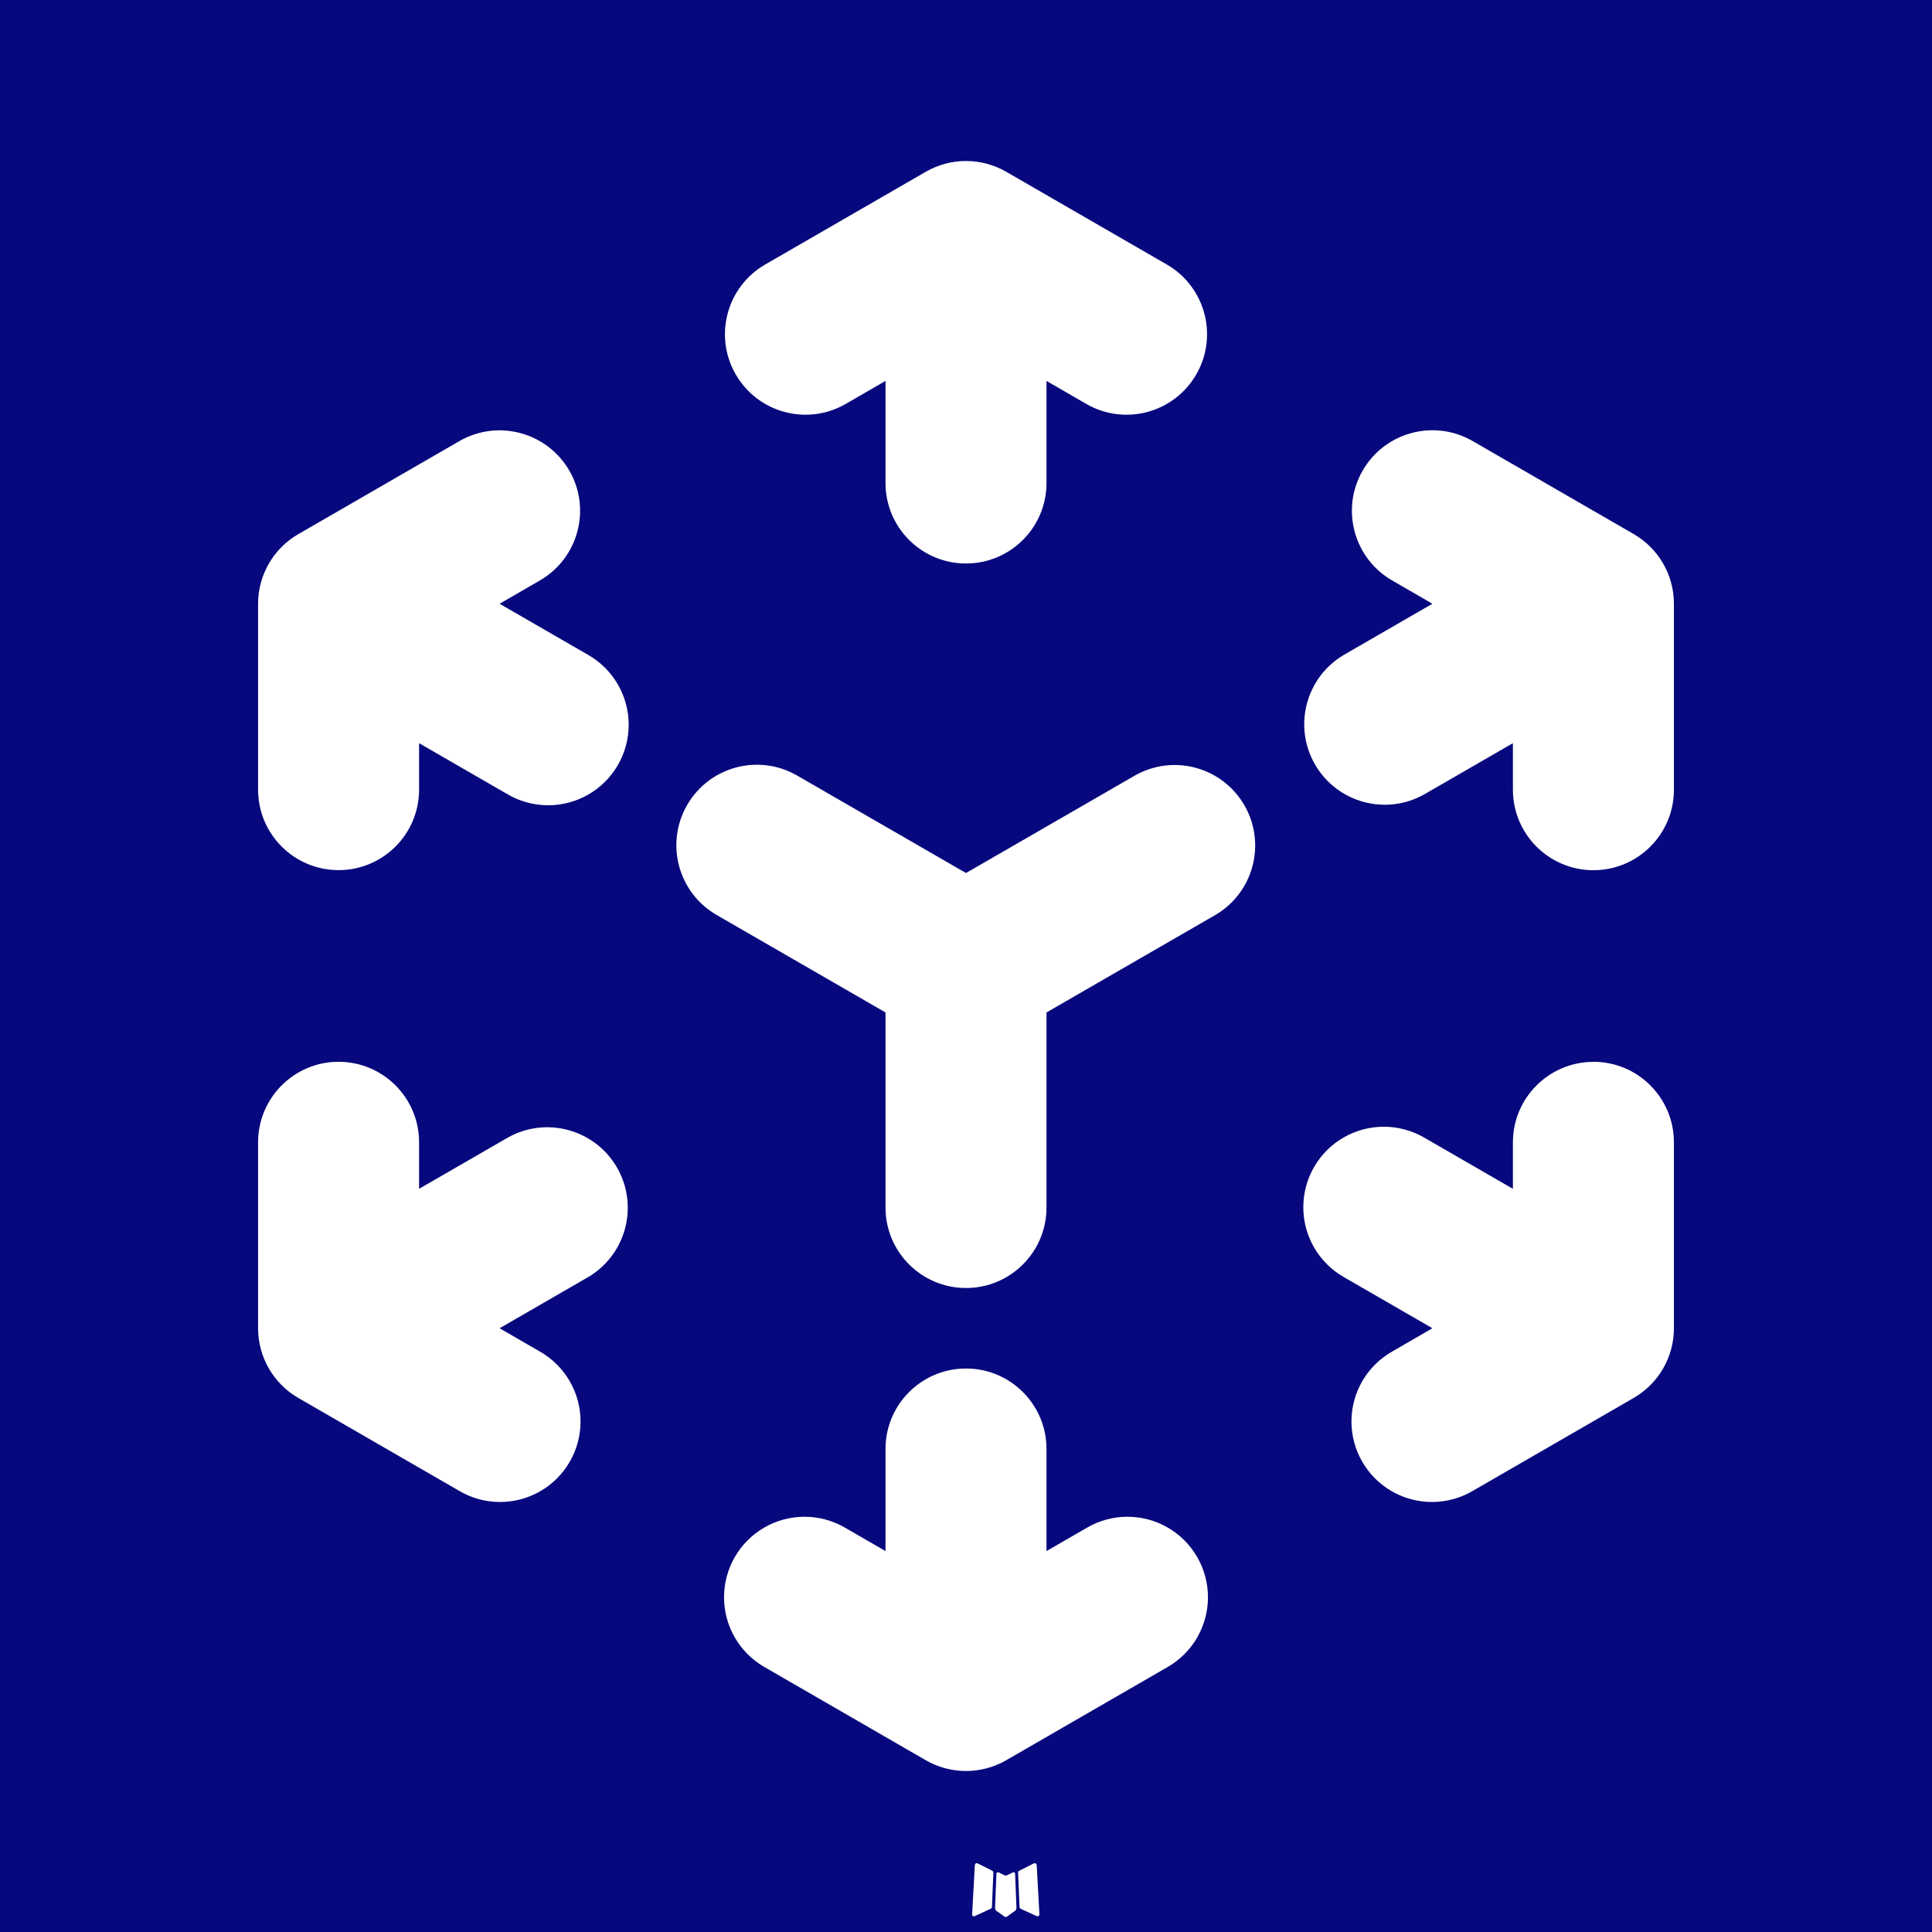
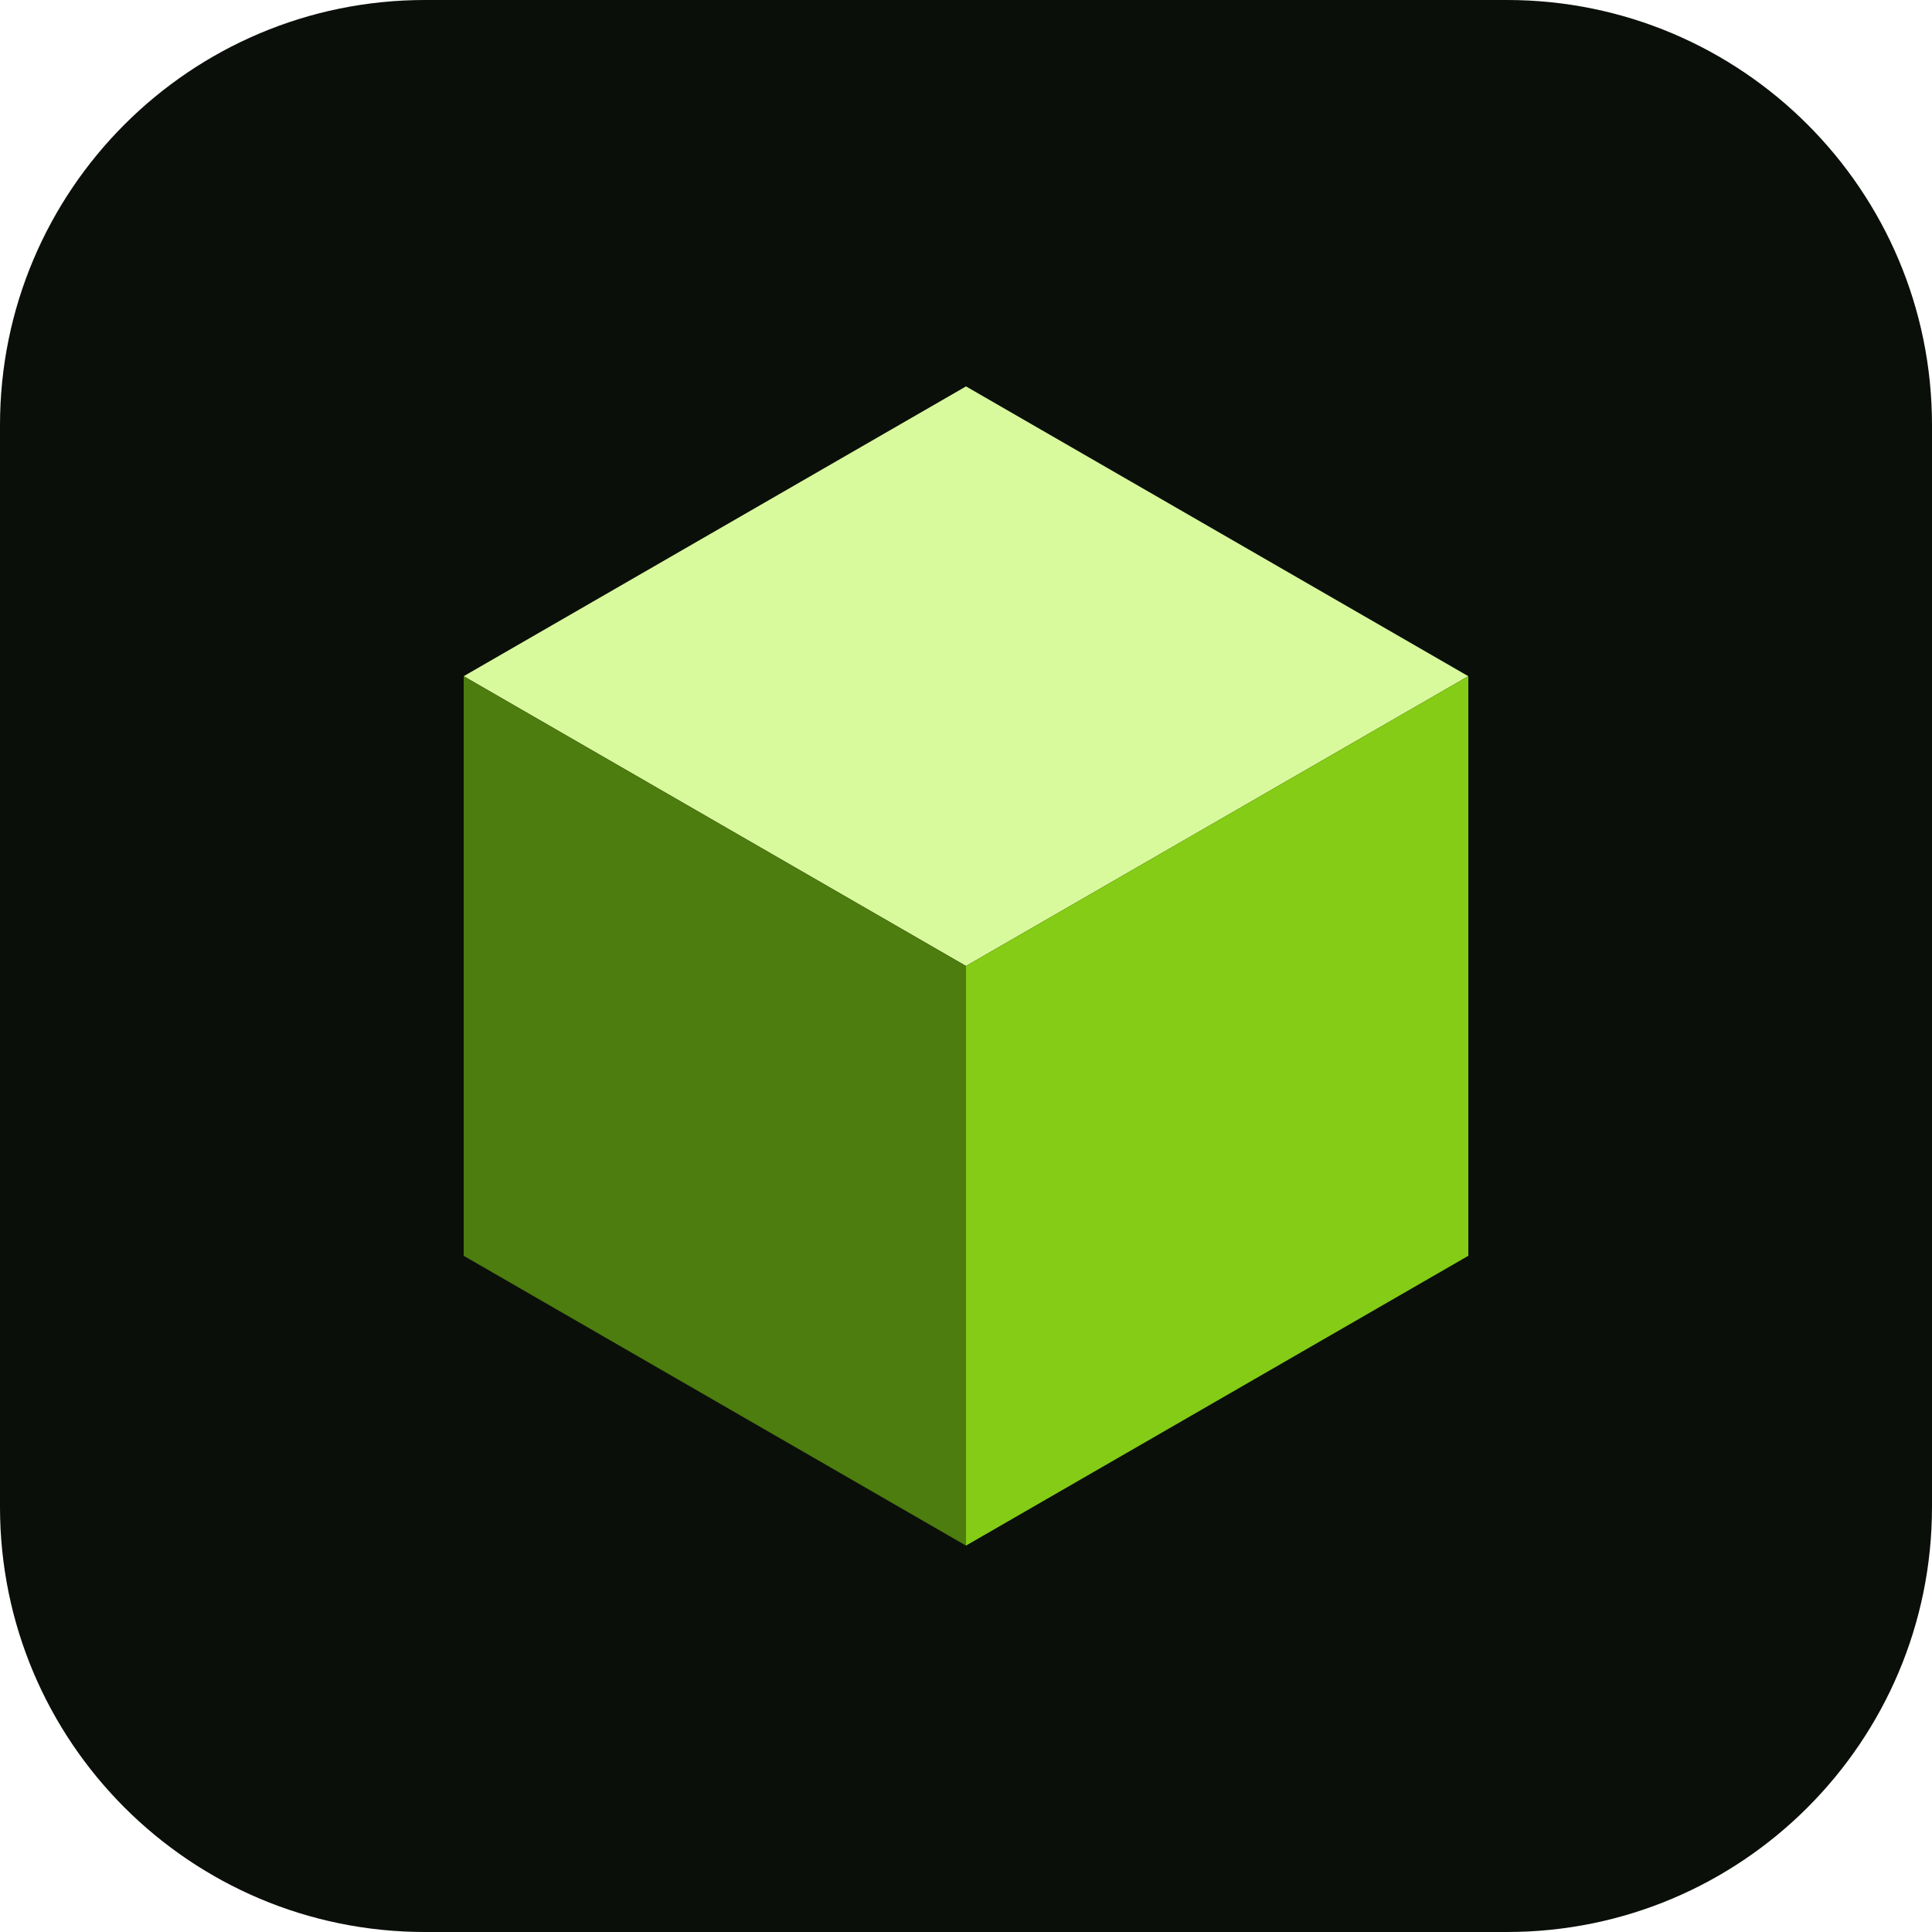
- <svg xmlns="http://www.w3.org/2000/svg" width="32" height="32" viewBox="0 0 24 24">
-   <g fill="#07087D" color="white" fill-rule="evenodd">
-     <path d="M24 0v24H0V0zM12.594 23.258l-.012.002l-.071.035l-.02.004l-.014-.004l-.071-.036c-.01-.003-.019 0-.024.006l-.004.01l-.017.428l.005.02l.01.013l.104.074l.015.004l.012-.004l.104-.074l.012-.016l.004-.017l-.017-.427c-.002-.01-.009-.017-.016-.018m.264-.113l-.014.002l-.184.093l-.01.01l-.003.011l.018.43l.005.012l.008.008l.201.092c.012.004.023 0 .029-.008l.004-.014l-.034-.614c-.003-.012-.01-.02-.02-.022m-.715.002a.023.023 0 0 0-.027.006l-.006.014l-.034.614c0 .012.007.02.017.024l.015-.002l.201-.093l.01-.008l.003-.011l.018-.43l-.003-.012l-.01-.01z" />
-     <path fill="currentColor" d="M11.5 2.134a1 1 0 0 1 1 0l2 1.155a1 1 0 0 1-1 1.732l-.5-.289V6a1 1 0 0 1-2 0V4.732l-.5.289a1 1 0 0 1-1-1.732zM7.072 5.845a1 1 0 0 1-.366 1.366l-.5.289l1.098.634a1 1 0 1 1-1 1.732l-1.098-.634v.577a1 1 0 0 1-2 0V7.5a1 1 0 0 1 .5-.865l2-1.155a1 1 0 0 1 1.366.366Zm9.856 0a1 1 0 0 1 1.366-.366l2 1.155a1 1 0 0 1 .5.866v2.31a1 1 0 0 1-2 0v-.578l-1.098.634a1 1 0 0 1-1-1.732l1.098-.634l-.5-.289a1 1 0 0 1-.366-1.366M8.536 10a1 1 0 0 1 1.366-.366L12 10.845l2.098-1.211a1 1 0 0 1 1 1.732L13 12.577V15a1 1 0 1 1-2 0v-2.423l-2.098-1.211A1 1 0 0 1 8.536 10m-4.33 3.19a1 1 0 0 1 1 1v.578l1.098-.634a1 1 0 0 1 1 1.732l-1.098.634l.5.289a1 1 0 1 1-1 1.732l-2-1.155a1 1 0 0 1-.5-.866v-2.31a1 1 0 0 1 1-1m15.588 0a1 1 0 0 1 1 1v2.31a1 1 0 0 1-.5.866l-2 1.155a1 1 0 1 1-1-1.732l.5-.289l-1.098-.634a1 1 0 1 1 1-1.732l1.098.634v-.577a1 1 0 0 1 1-1ZM12 17a1 1 0 0 1 1 1v1.268l.5-.289a1 1 0 1 1 1 1.732l-2 1.155a1 1 0 0 1-1 0l-2-1.155a1 1 0 1 1 1-1.732l.5.289V18a1 1 0 0 1 1-1" />
-   </g>
+ <svg xmlns="http://www.w3.org/2000/svg" viewBox="0 0 100 100">
+   <rect width="100" height="100" rx="22" fill="#0b0f0a" />
+   <path d="M50 20 L76 35 L50 50 L24 35 Z" fill="#d9f99d" />
+   <path d="M24 35 L50 50 L50 80 L24 65 Z" fill="#4d7c0f" />
+   <path d="M76 35 L50 50 L50 80 L76 65 Z" fill="#84cc16" />
</svg>
